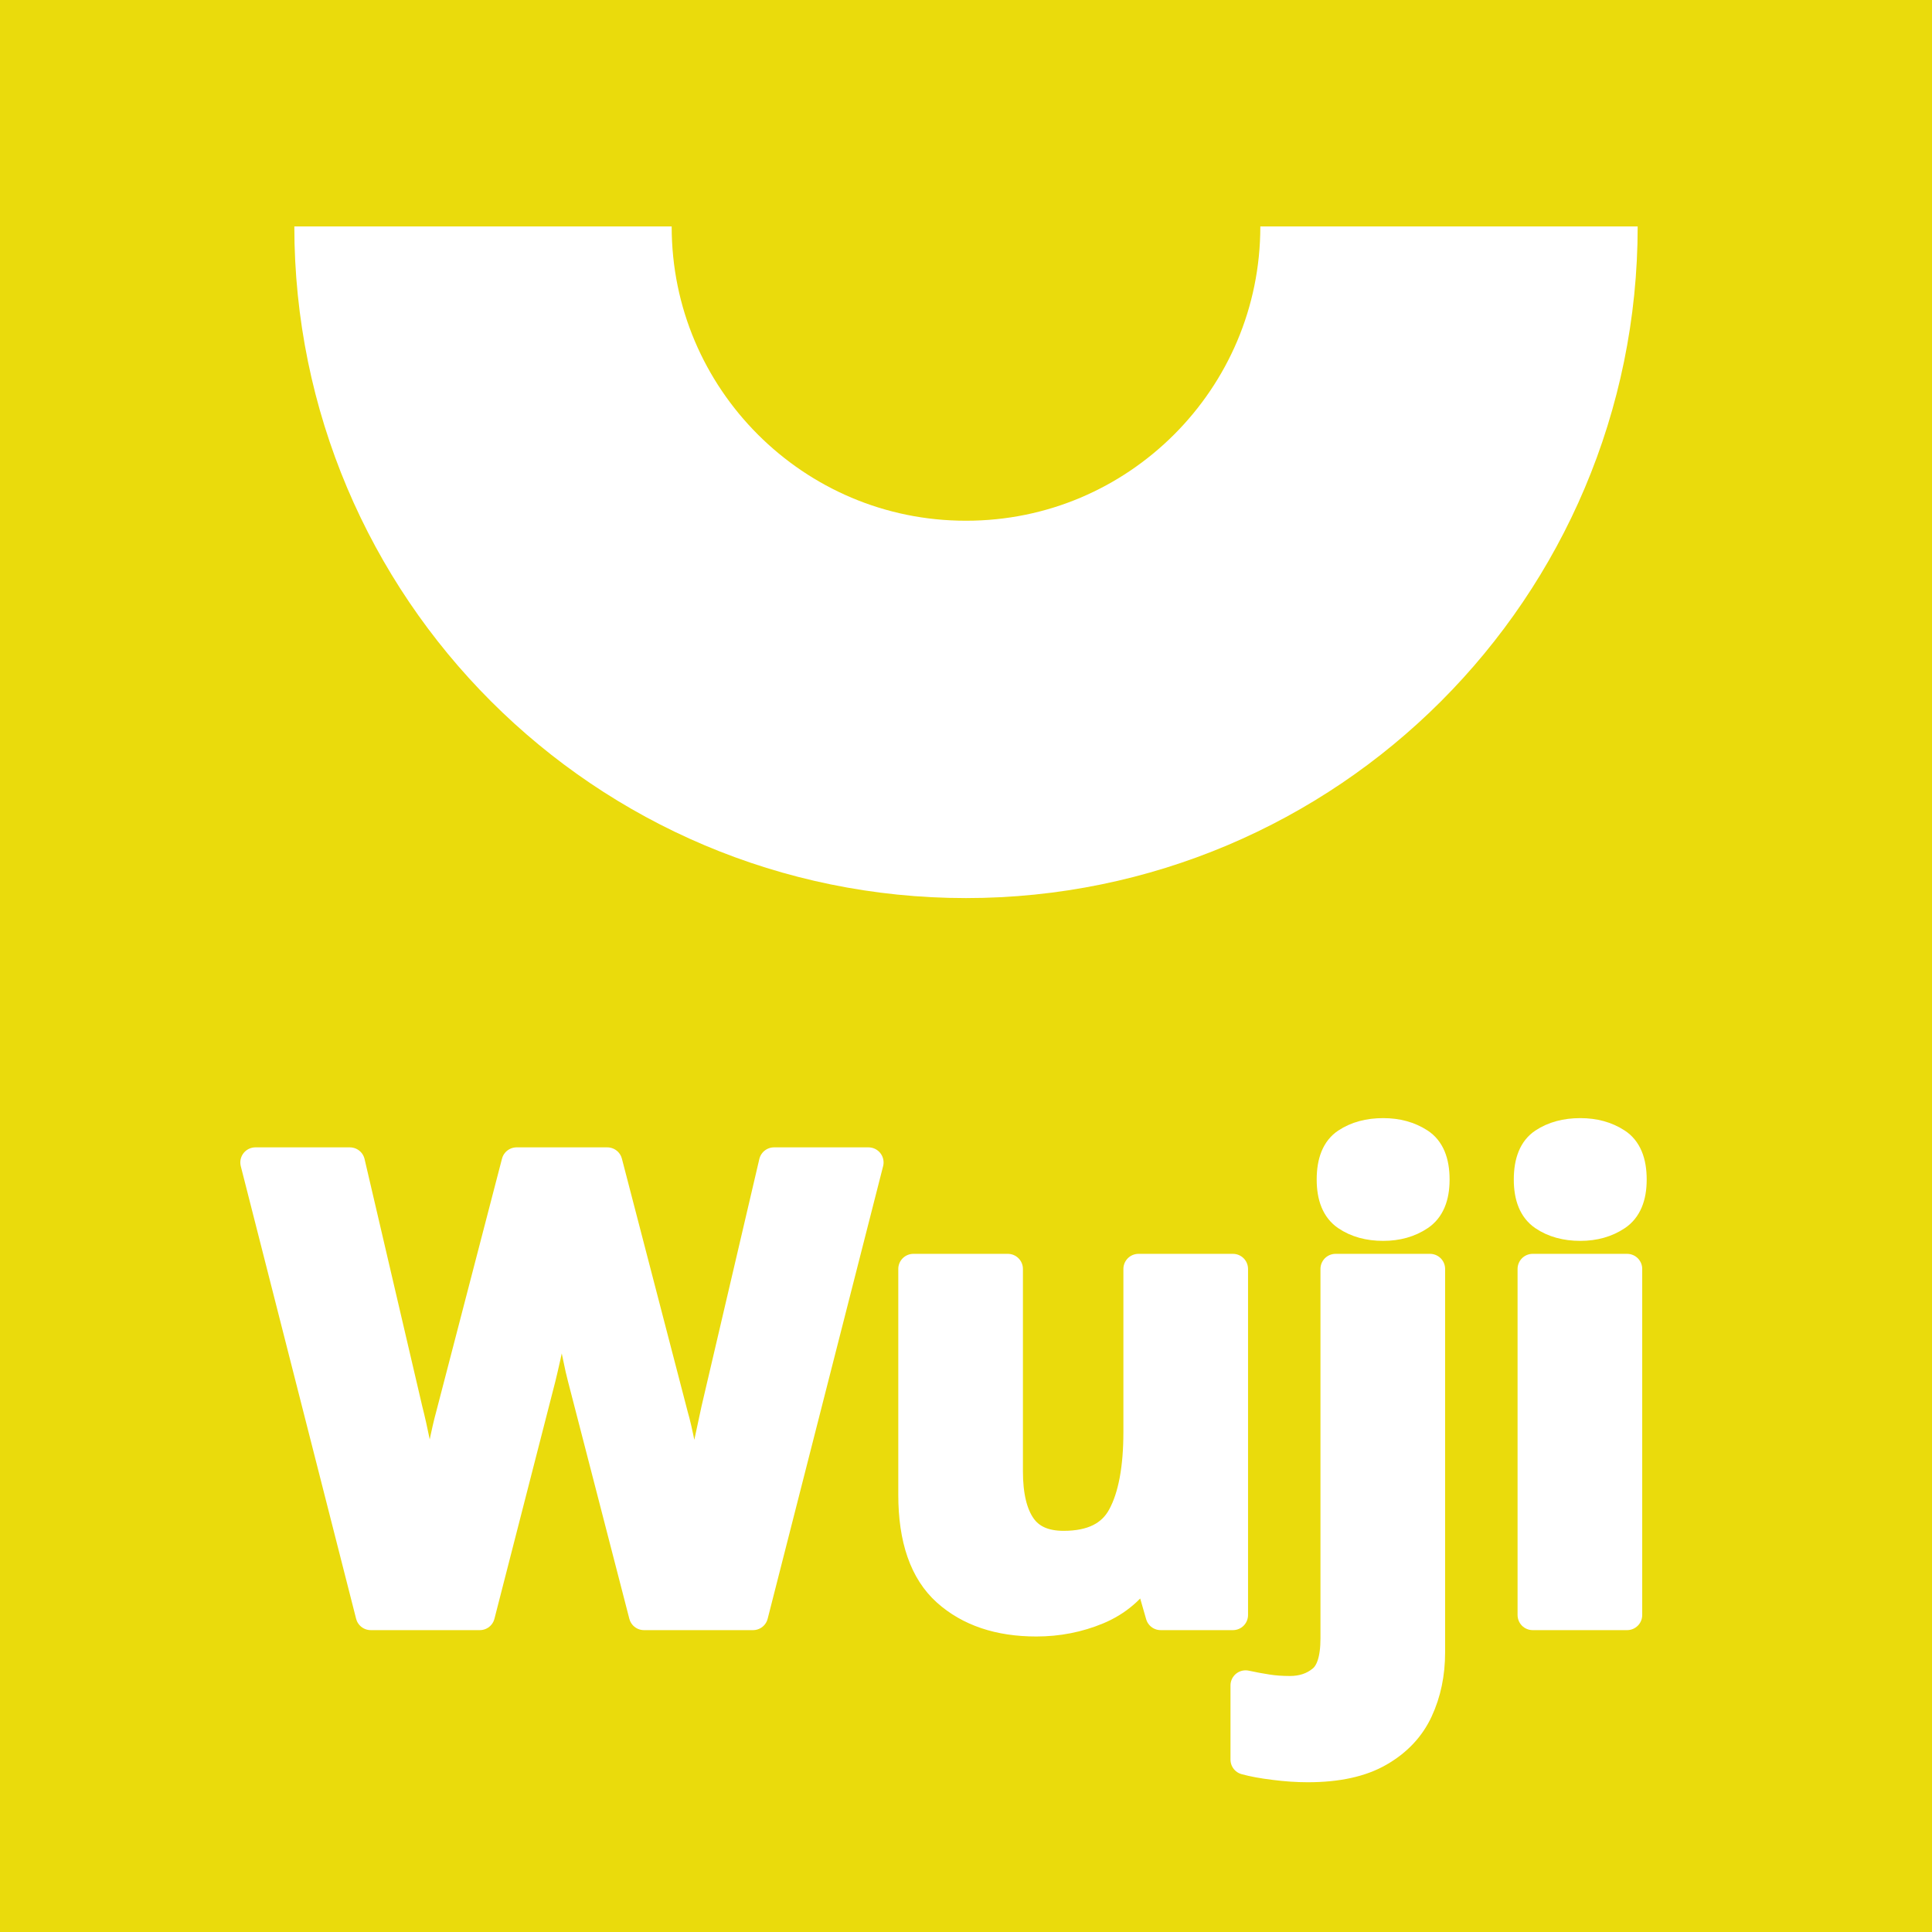
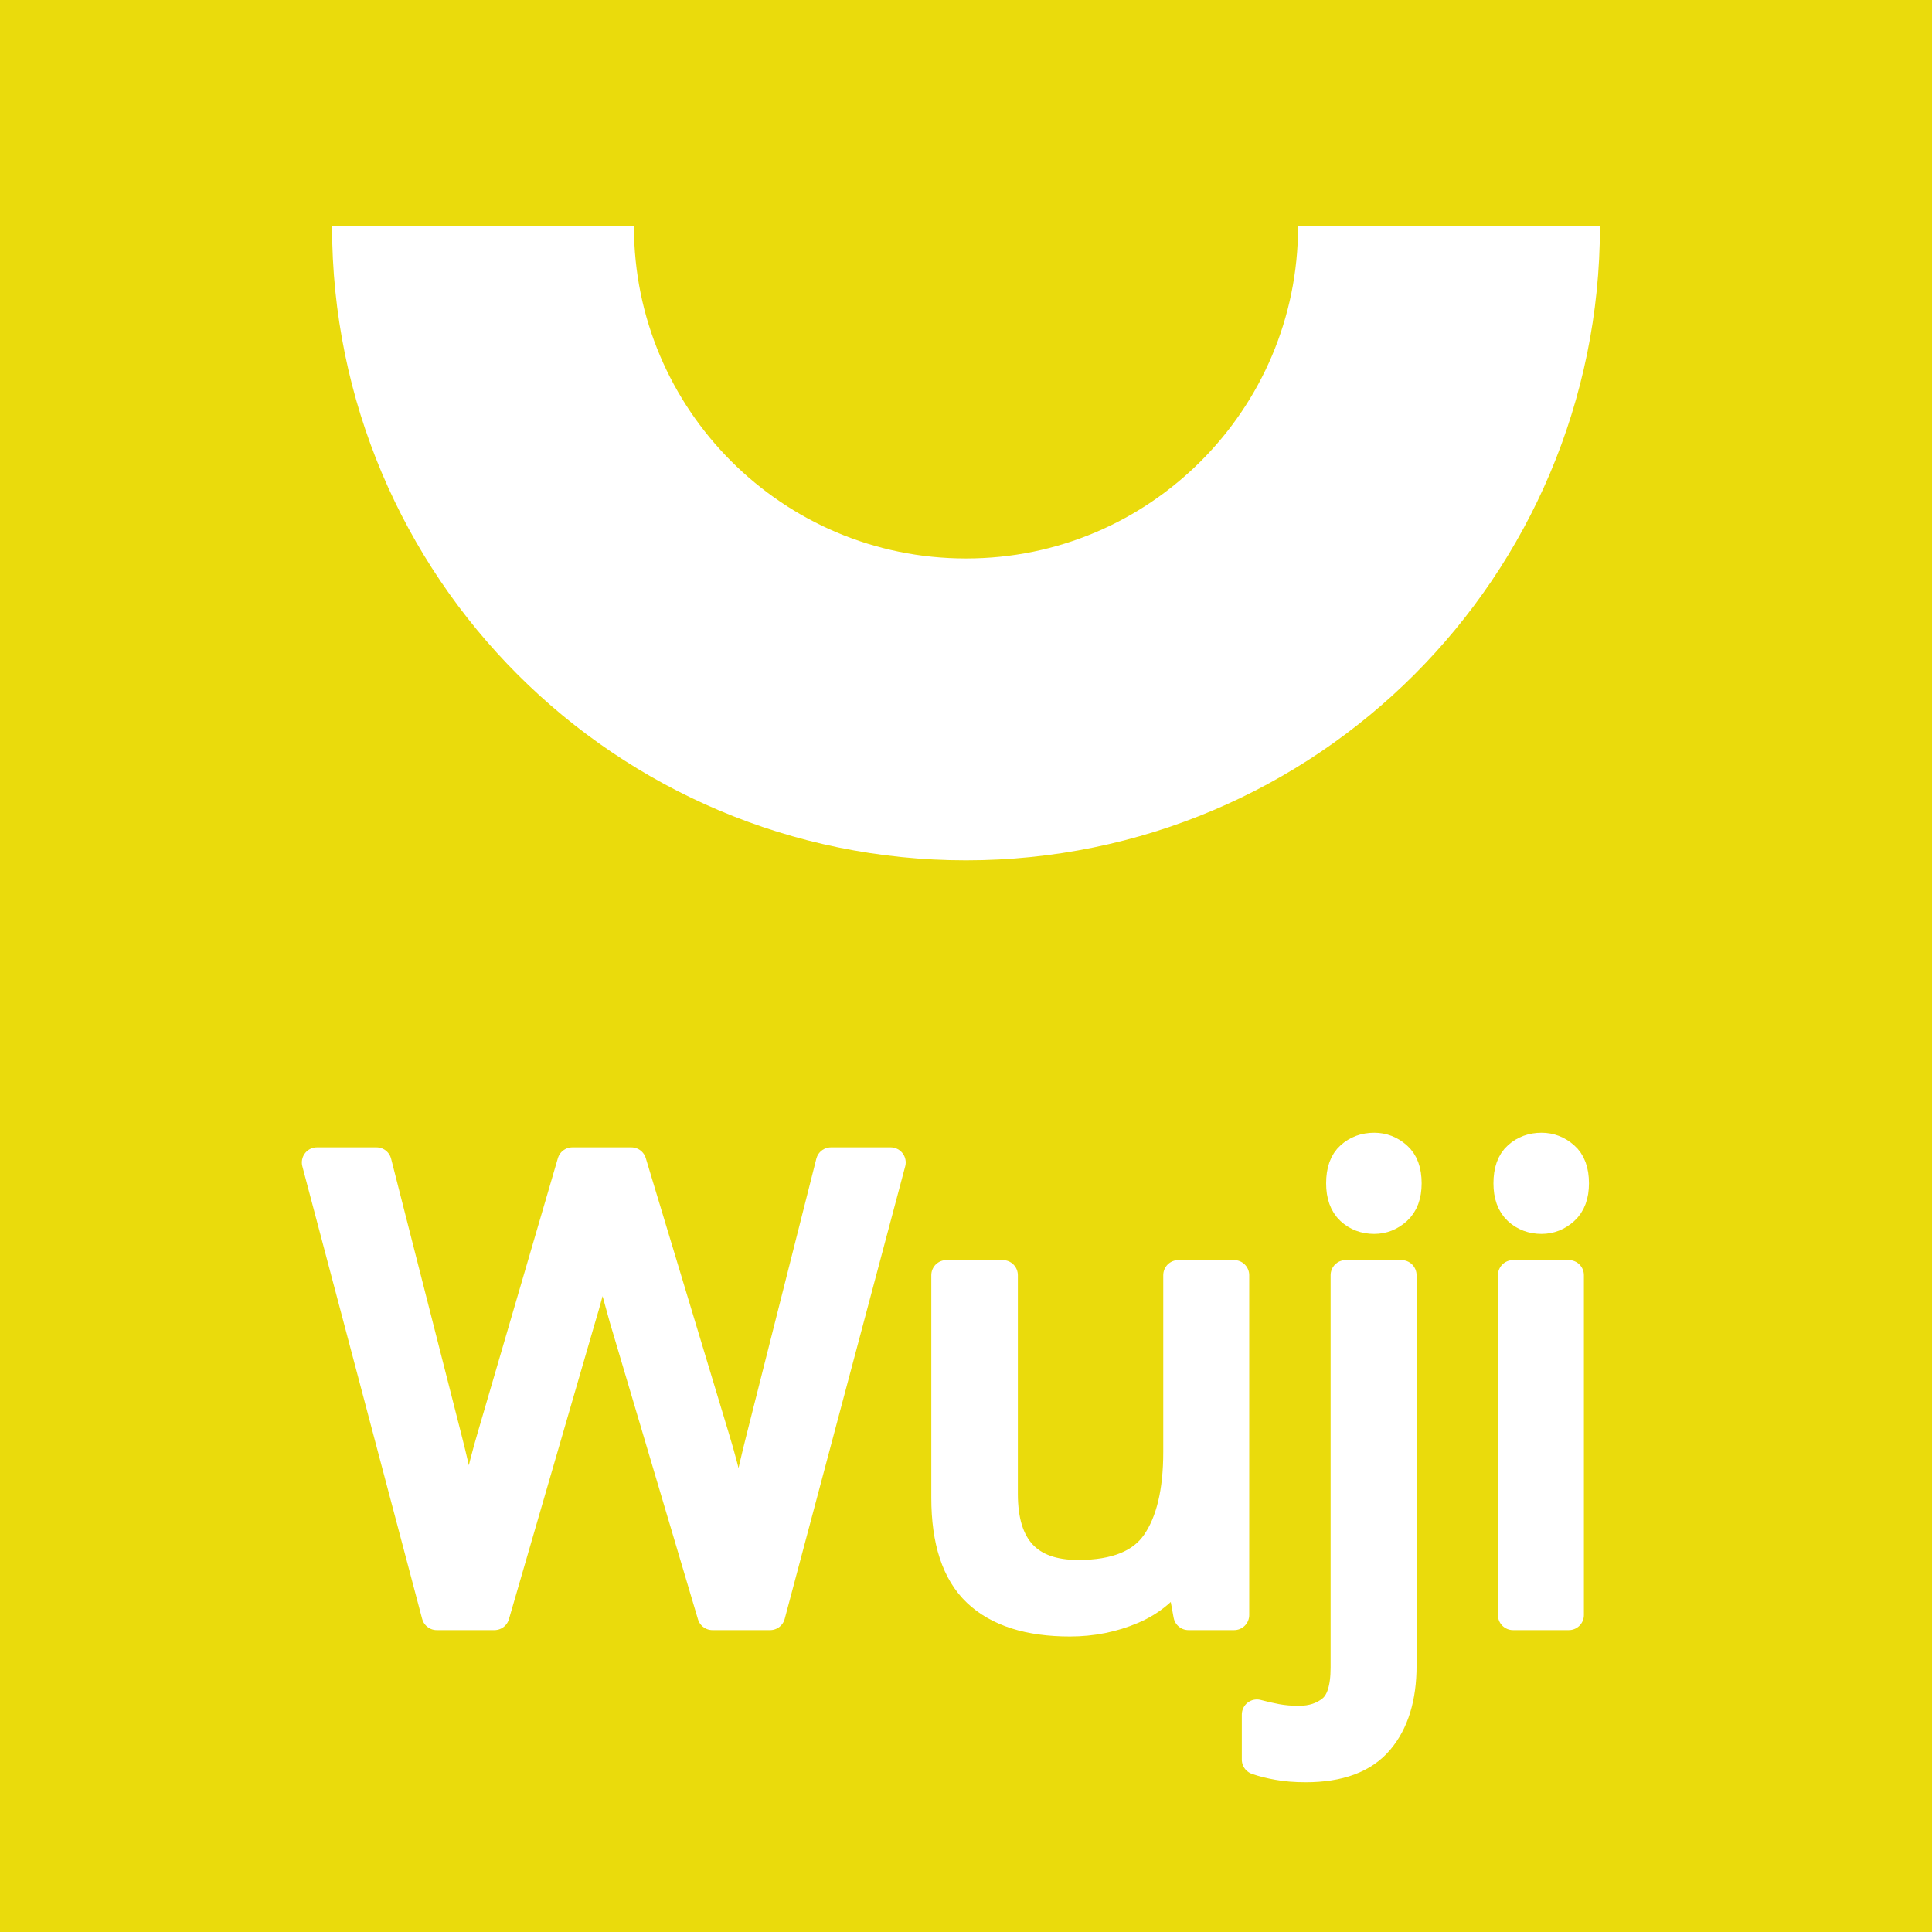
<svg xmlns="http://www.w3.org/2000/svg" width="256" height="256" viewBox="0 0 256 256">
  <rect width="256" height="256" fill="#eadb0c" />
-   <path d="M192 30c0 35.346-28.654 64-64 64c-35.346 0-64-28.654-64-64" fill="none" stroke="#fff" stroke-width="50" />
-   <text x="128" y="214" text-anchor="middle" font-family="'Arial Rounded MT Bold', 'Nunito', 'Varela Round', 'Quicksand', 'M PLUS Rounded 1c', system-ui, sans-serif" font-size="84" font-weight="bold" letter-spacing="0.5" fill="#fff" stroke="#fff" stroke-width="4" stroke-linejoin="round" stroke-linecap="round" paint-order="stroke fill">Wuji</text>
+   <path d="M192 30c0 35.346-28.654 64-64 64c-35.346 0-64-28.654-64-64" fill="none" stroke="#fff" stroke-width="40" />
+   <text x="128" y="214" text-anchor="middle" font-family="'Arial Rounded MT Bold', 'Nunito', 'Varela Round', 'Quicksand', 'M PLUS Rounded 1c', system-ui, sans-serif" font-size="84" letter-spacing="0.5" fill="#fff" stroke="#fff" stroke-width="4" stroke-linejoin="round" stroke-linecap="round" paint-order="stroke fill">Wuji</text>
</svg>
